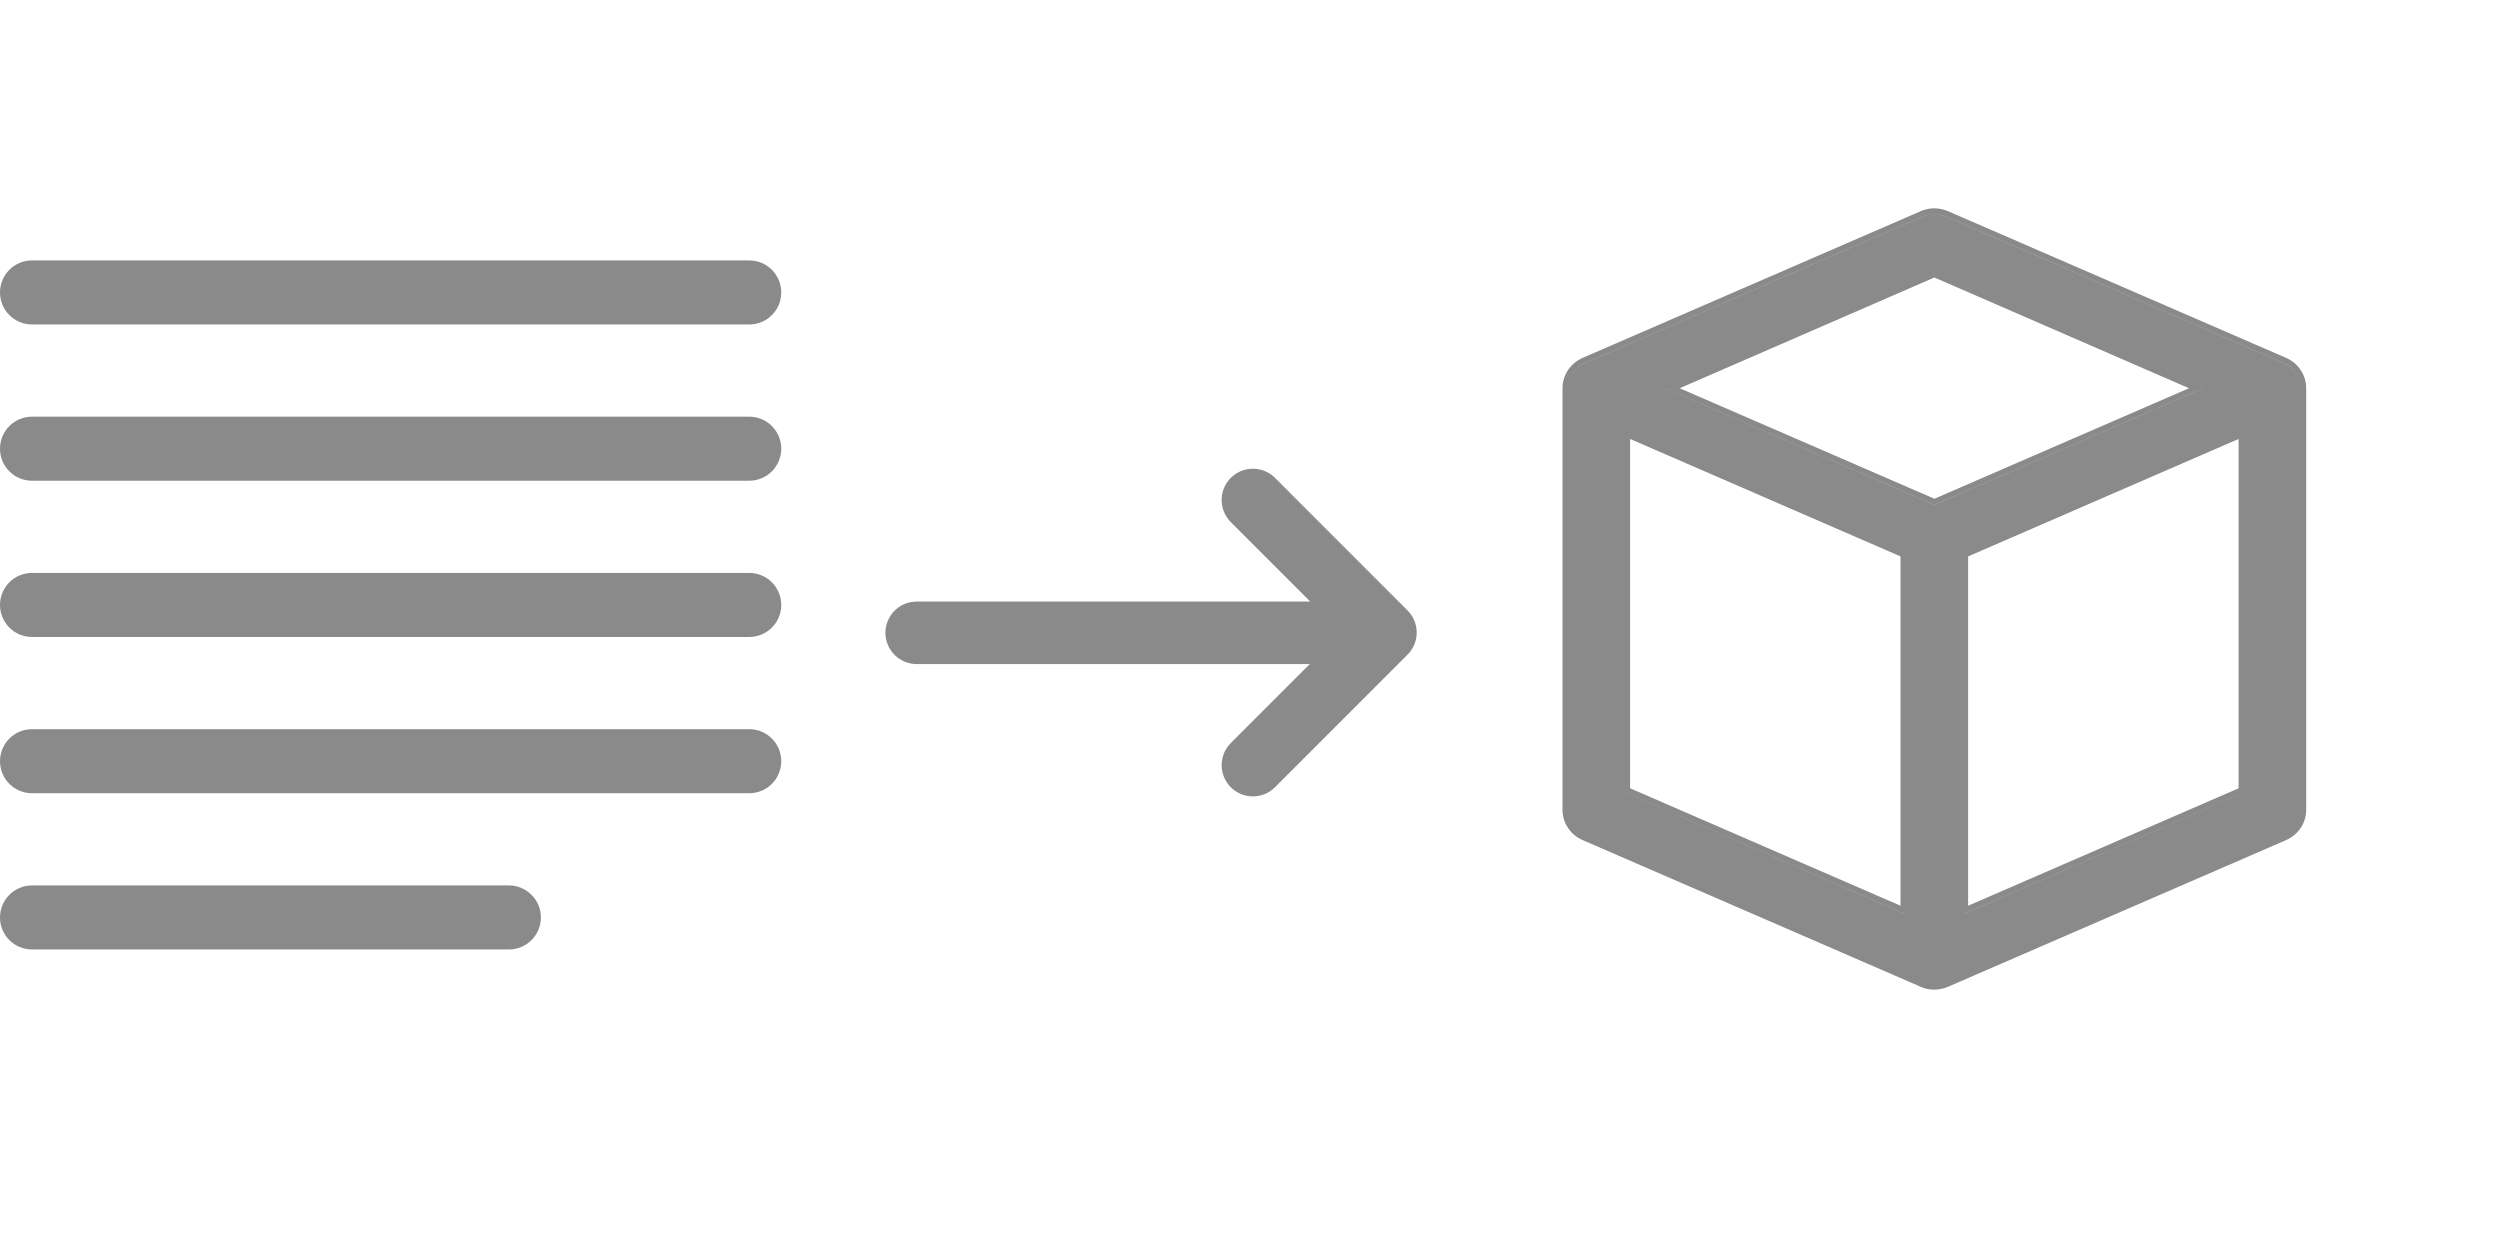
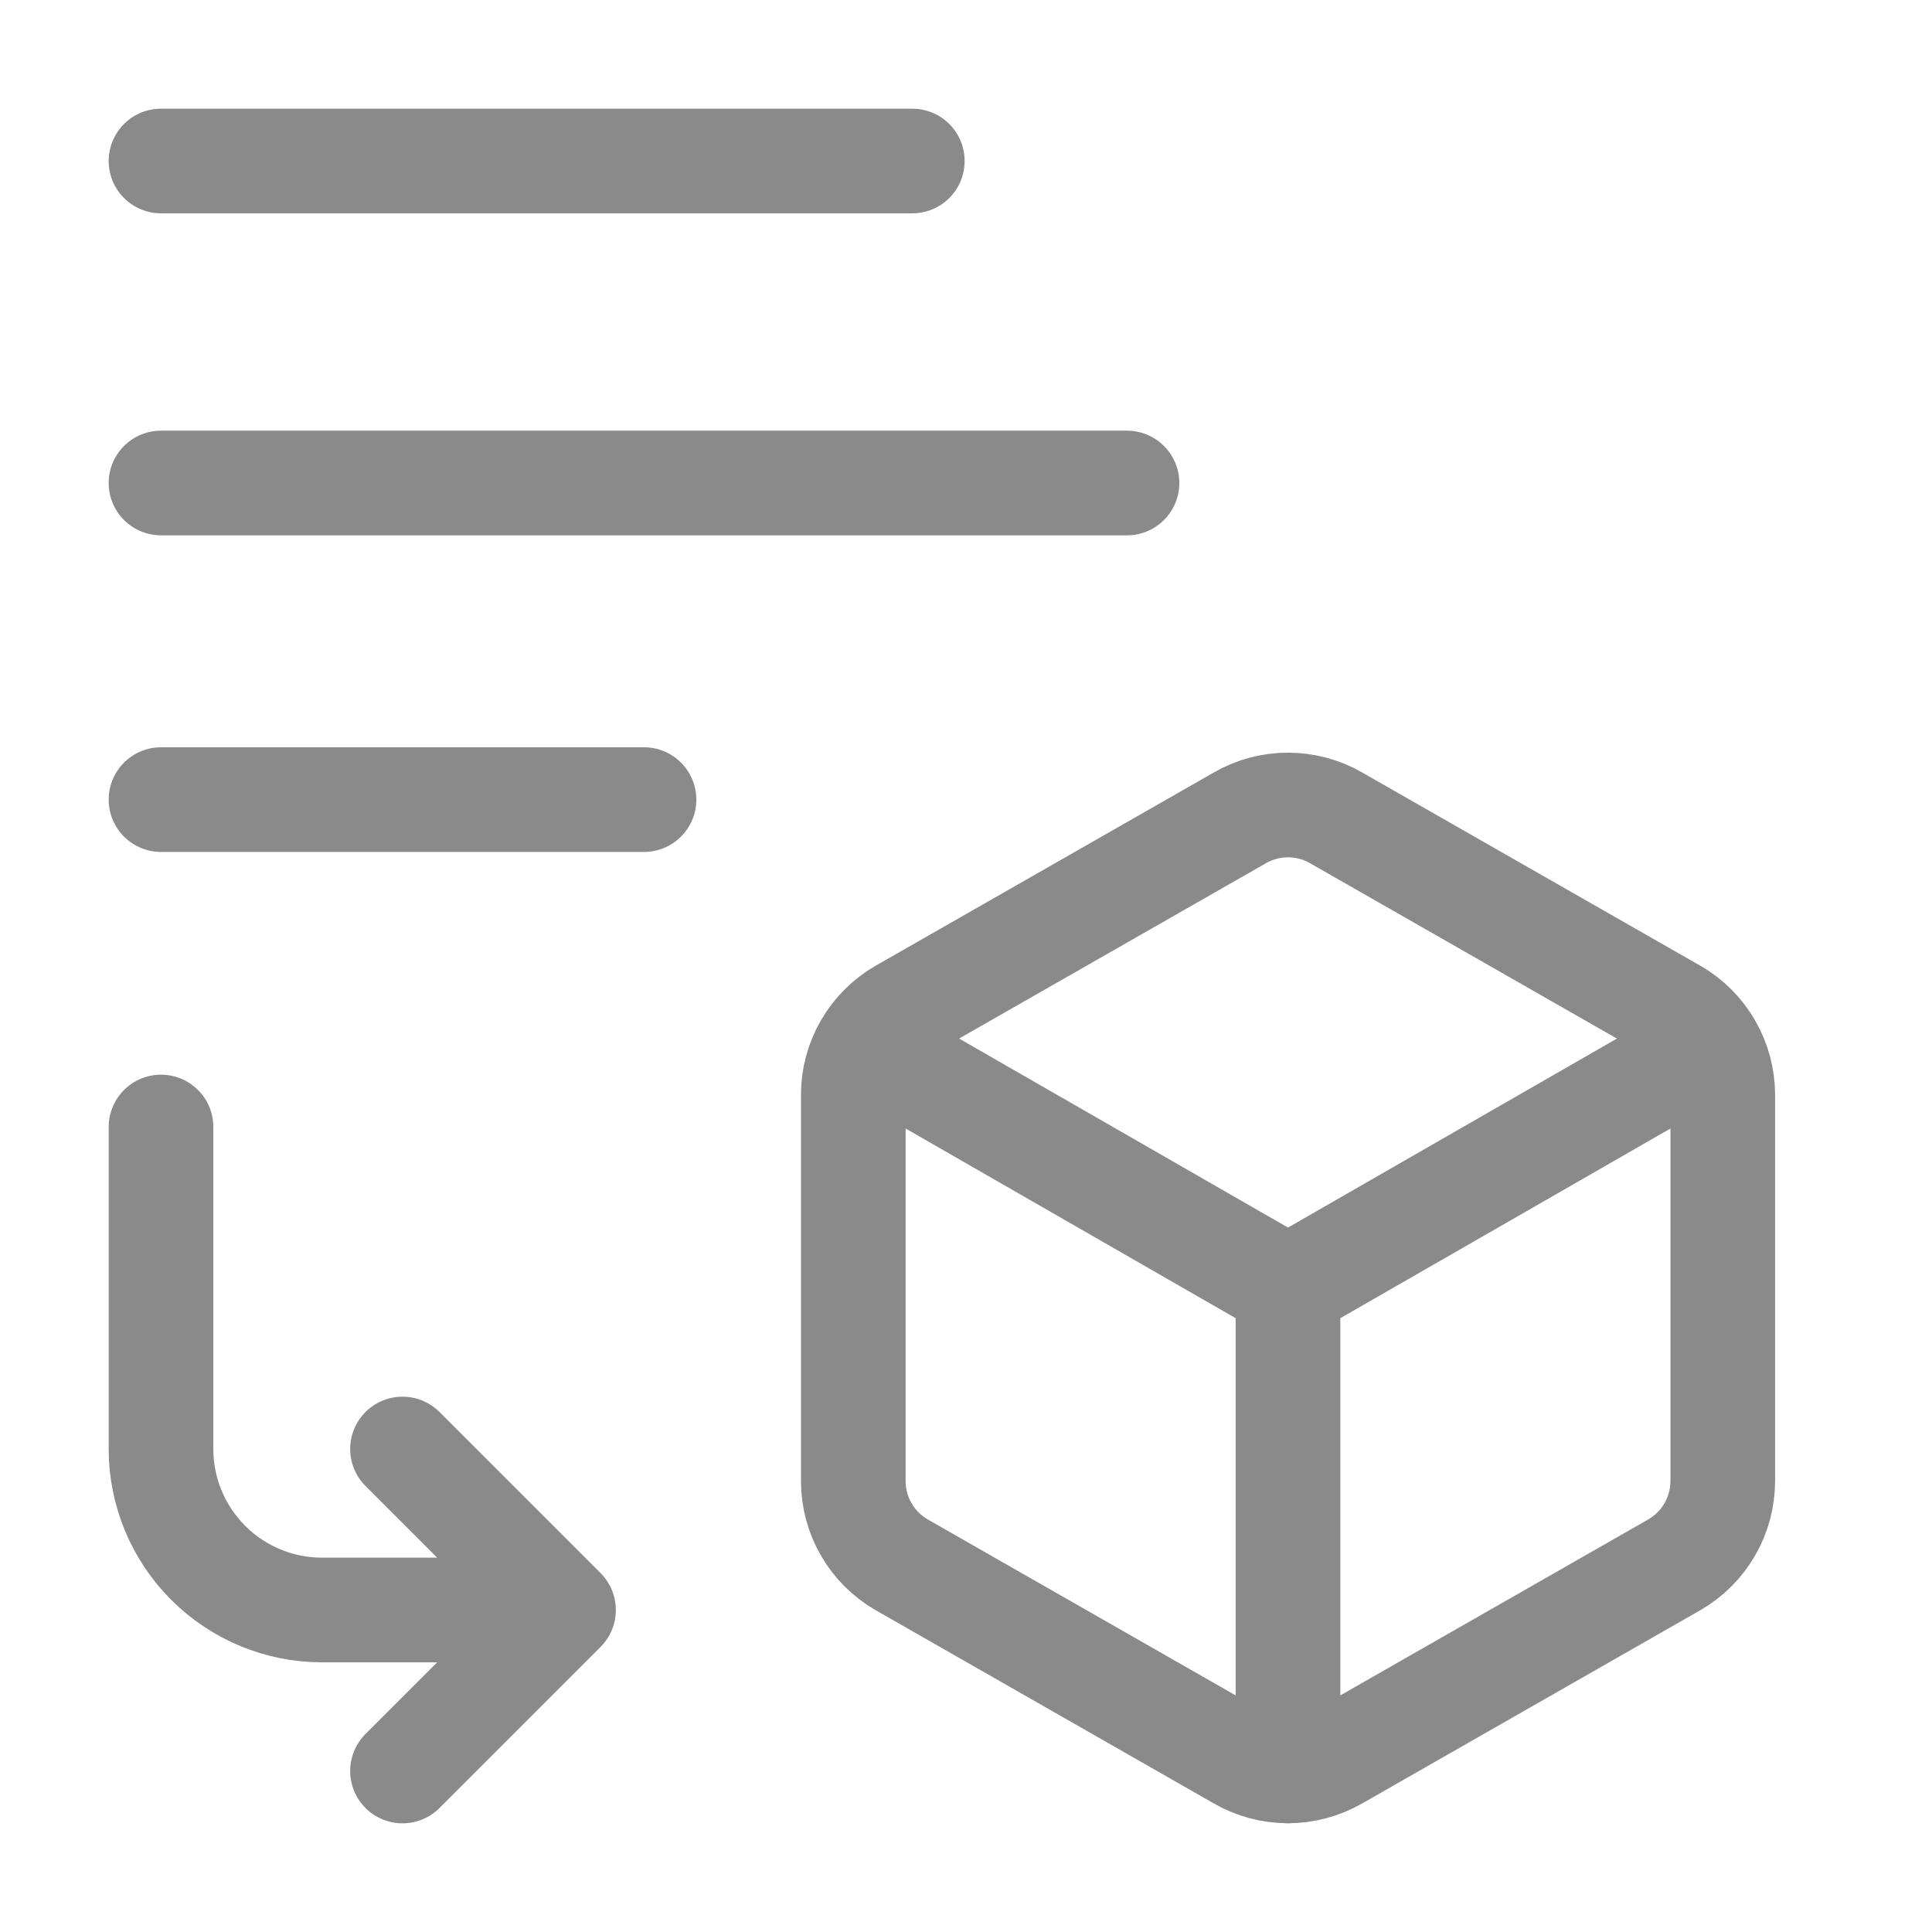
- <svg xmlns="http://www.w3.org/2000/svg" width="48" height="24" viewBox="0 0 48 24" fill="none">
-   <path fill-rule="evenodd" clip-rule="evenodd" d="M27.025 11.721C27.259 11.955 27.259 12.335 27.025 12.569L24.48 15.115C24.245 15.35 23.865 15.349 23.631 15.115C23.397 14.881 23.397 14.501 23.631 14.267L25.148 12.75L17.6 12.75C17.269 12.75 17 12.481 17 12.149C17 11.818 17.269 11.55 17.6 11.55L25.157 11.55L23.631 10.024C23.397 9.789 23.397 9.409 23.631 9.175C23.865 8.941 24.246 8.941 24.48 9.175L27.025 11.721Z" fill="#8A8A8A" />
-   <path d="M9.77 17C10.109 17 10.385 17.276 10.385 17.615C10.385 17.955 10.109 18.23 9.77 18.23H0.615C0.275 18.23 0 17.955 0 17.615C8.11821e-05 17.276 0.275 17 0.615 17H9.77ZM14.385 14C14.725 14 15 14.275 15 14.615C15 14.955 14.725 15.23 14.385 15.23H0.615C0.275 15.23 0 14.955 0 14.615C8.11499e-05 14.275 0.275 14 0.615 14H14.385ZM14.385 11C14.725 11 15 11.275 15 11.615C15 11.955 14.725 12.23 14.385 12.23H0.615C0.275 12.23 0 11.955 0 11.615C8.11499e-05 11.275 0.275 11 0.615 11H14.385ZM14.385 8C14.725 8 15 8.275 15 8.615C15 8.955 14.725 9.23 14.385 9.23H0.615C0.275 9.23 0 8.955 0 8.615C8.11821e-05 8.275 0.275 8 0.615 8H14.385ZM14.385 5C14.725 5 15 5.275 15 5.615C15 5.955 14.725 6.23 14.385 6.23H0.615C0.275 6.23 0 5.955 0 5.615C8.11821e-05 5.275 0.275 5 0.615 5H14.385Z" fill="#8A8A8A" />
-   <path fill-rule="evenodd" clip-rule="evenodd" d="M37.086 4.002C37.167 3.996 37.249 4.005 37.326 4.027L37.402 4.055L43.893 6.871H43.894C44.127 6.973 44.28 7.202 44.279 7.455V15.553C44.278 15.804 44.124 16.029 43.893 16.13L37.402 18.946C37.256 19.009 37.091 19.018 36.94 18.971L36.877 18.946L30.387 16.13H30.386C30.154 16.029 30.002 15.804 30 15.553V7.455C29.999 7.202 30.153 6.973 30.387 6.871L36.877 4.055C36.943 4.026 37.013 4.008 37.086 4.002ZM37.19 18.889C37.2 18.888 37.212 18.887 37.223 18.886C37.212 18.887 37.201 18.888 37.19 18.889ZM37.287 18.871C37.293 18.869 37.3 18.869 37.306 18.867L37.329 18.857C37.315 18.863 37.301 18.867 37.287 18.871ZM31.189 15.207L36.599 17.557V17.555L31.189 15.206V15.207ZM37.681 17.555V17.557L43.089 15.207V15.206L37.681 17.555ZM31.298 15.135L36.49 17.39V10.683L31.298 8.428V15.135ZM37.788 10.683V17.39L42.981 15.135V8.428L37.788 10.683ZM37.14 9.693L31.98 7.455L31.979 7.456L37.14 9.695L42.301 7.456L42.299 7.455L37.14 9.693ZM32.25 7.454L37.14 9.576L42.029 7.454L37.14 5.328L32.25 7.454ZM37.095 4.11C37.034 4.115 36.975 4.13 36.92 4.154L30.43 6.971C30.282 7.035 30.175 7.158 30.131 7.305C30.175 7.159 30.283 7.037 30.43 6.973L36.92 4.156C36.975 4.132 37.034 4.116 37.095 4.111C37.185 4.104 37.276 4.12 37.359 4.156L43.85 6.973C43.996 7.037 44.104 7.159 44.148 7.305C44.104 7.158 43.997 7.035 43.85 6.971L37.359 4.154C37.276 4.119 37.185 4.103 37.095 4.11Z" fill="#8A8A8A" />
+ <svg xmlns="http://www.w3.org/2000/svg" width="24" height="24" viewBox="0 0 24 24" fill="none">
+   <path d="M10.78 12.999L16 15.999M16 15.999L21.221 12.999M16 15.999L16 22M11.333 2H2M14 6H2M8 9.933L2 9.933M5 22L7 20M7 20H4C3.47 20 2.961 19.789 2.586 19.414C2.211 19.039 2 18.53 2 18V14M7 20L5 18M21.401 13.599C21.4 13.389 21.345 13.182 21.239 13C21.134 12.818 20.983 12.666 20.8 12.561L16.6 10.161C16.418 10.055 16.211 10 16 10C15.789 10 15.582 10.055 15.4 10.161L11.2 12.561C11.017 12.666 10.866 12.818 10.761 13C10.655 13.182 10.6 13.389 10.6 13.599V18.399C10.6 18.61 10.655 18.817 10.761 18.999C10.866 19.181 11.017 19.332 11.2 19.438L15.4 21.838C15.582 21.943 15.789 21.999 16 21.999C16.211 21.999 16.418 21.943 16.6 21.838L20.8 19.438C20.983 19.332 21.134 19.181 21.239 18.999C21.345 18.817 21.4 18.61 21.401 18.399V13.599Z" stroke="#8A8A8A" stroke-width="1.3" stroke-linecap="round" stroke-linejoin="round" />
</svg>
